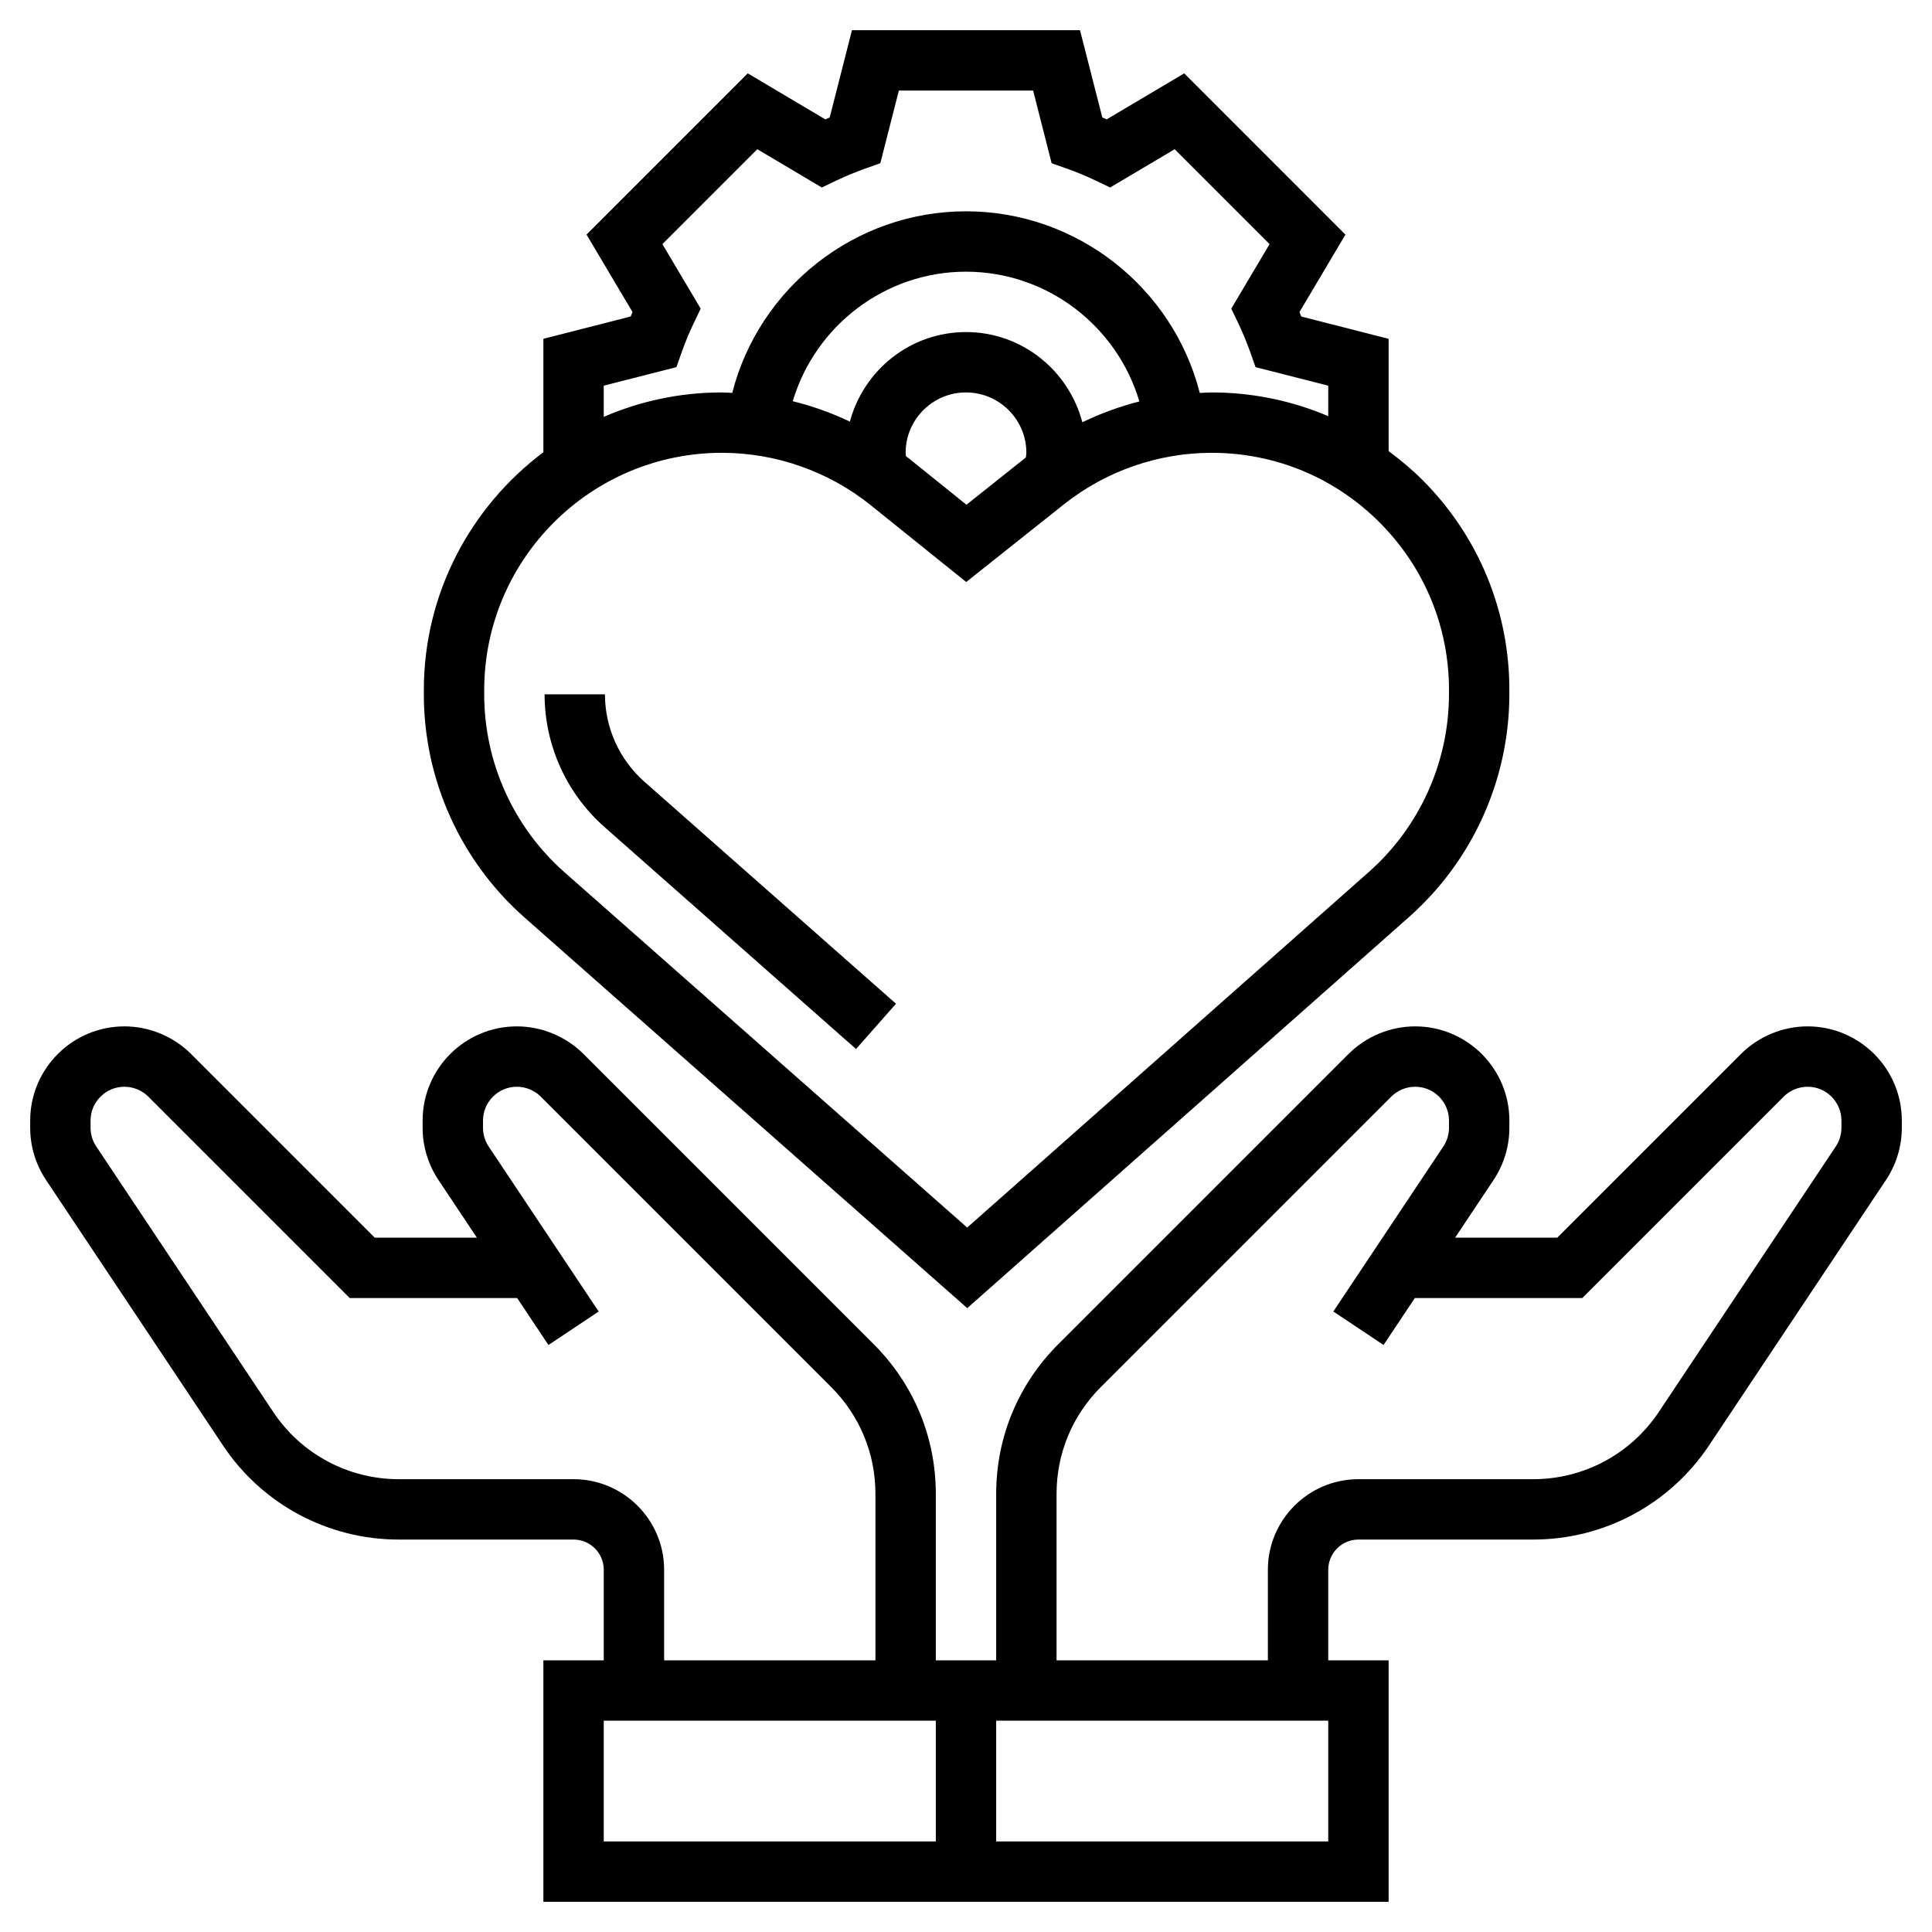
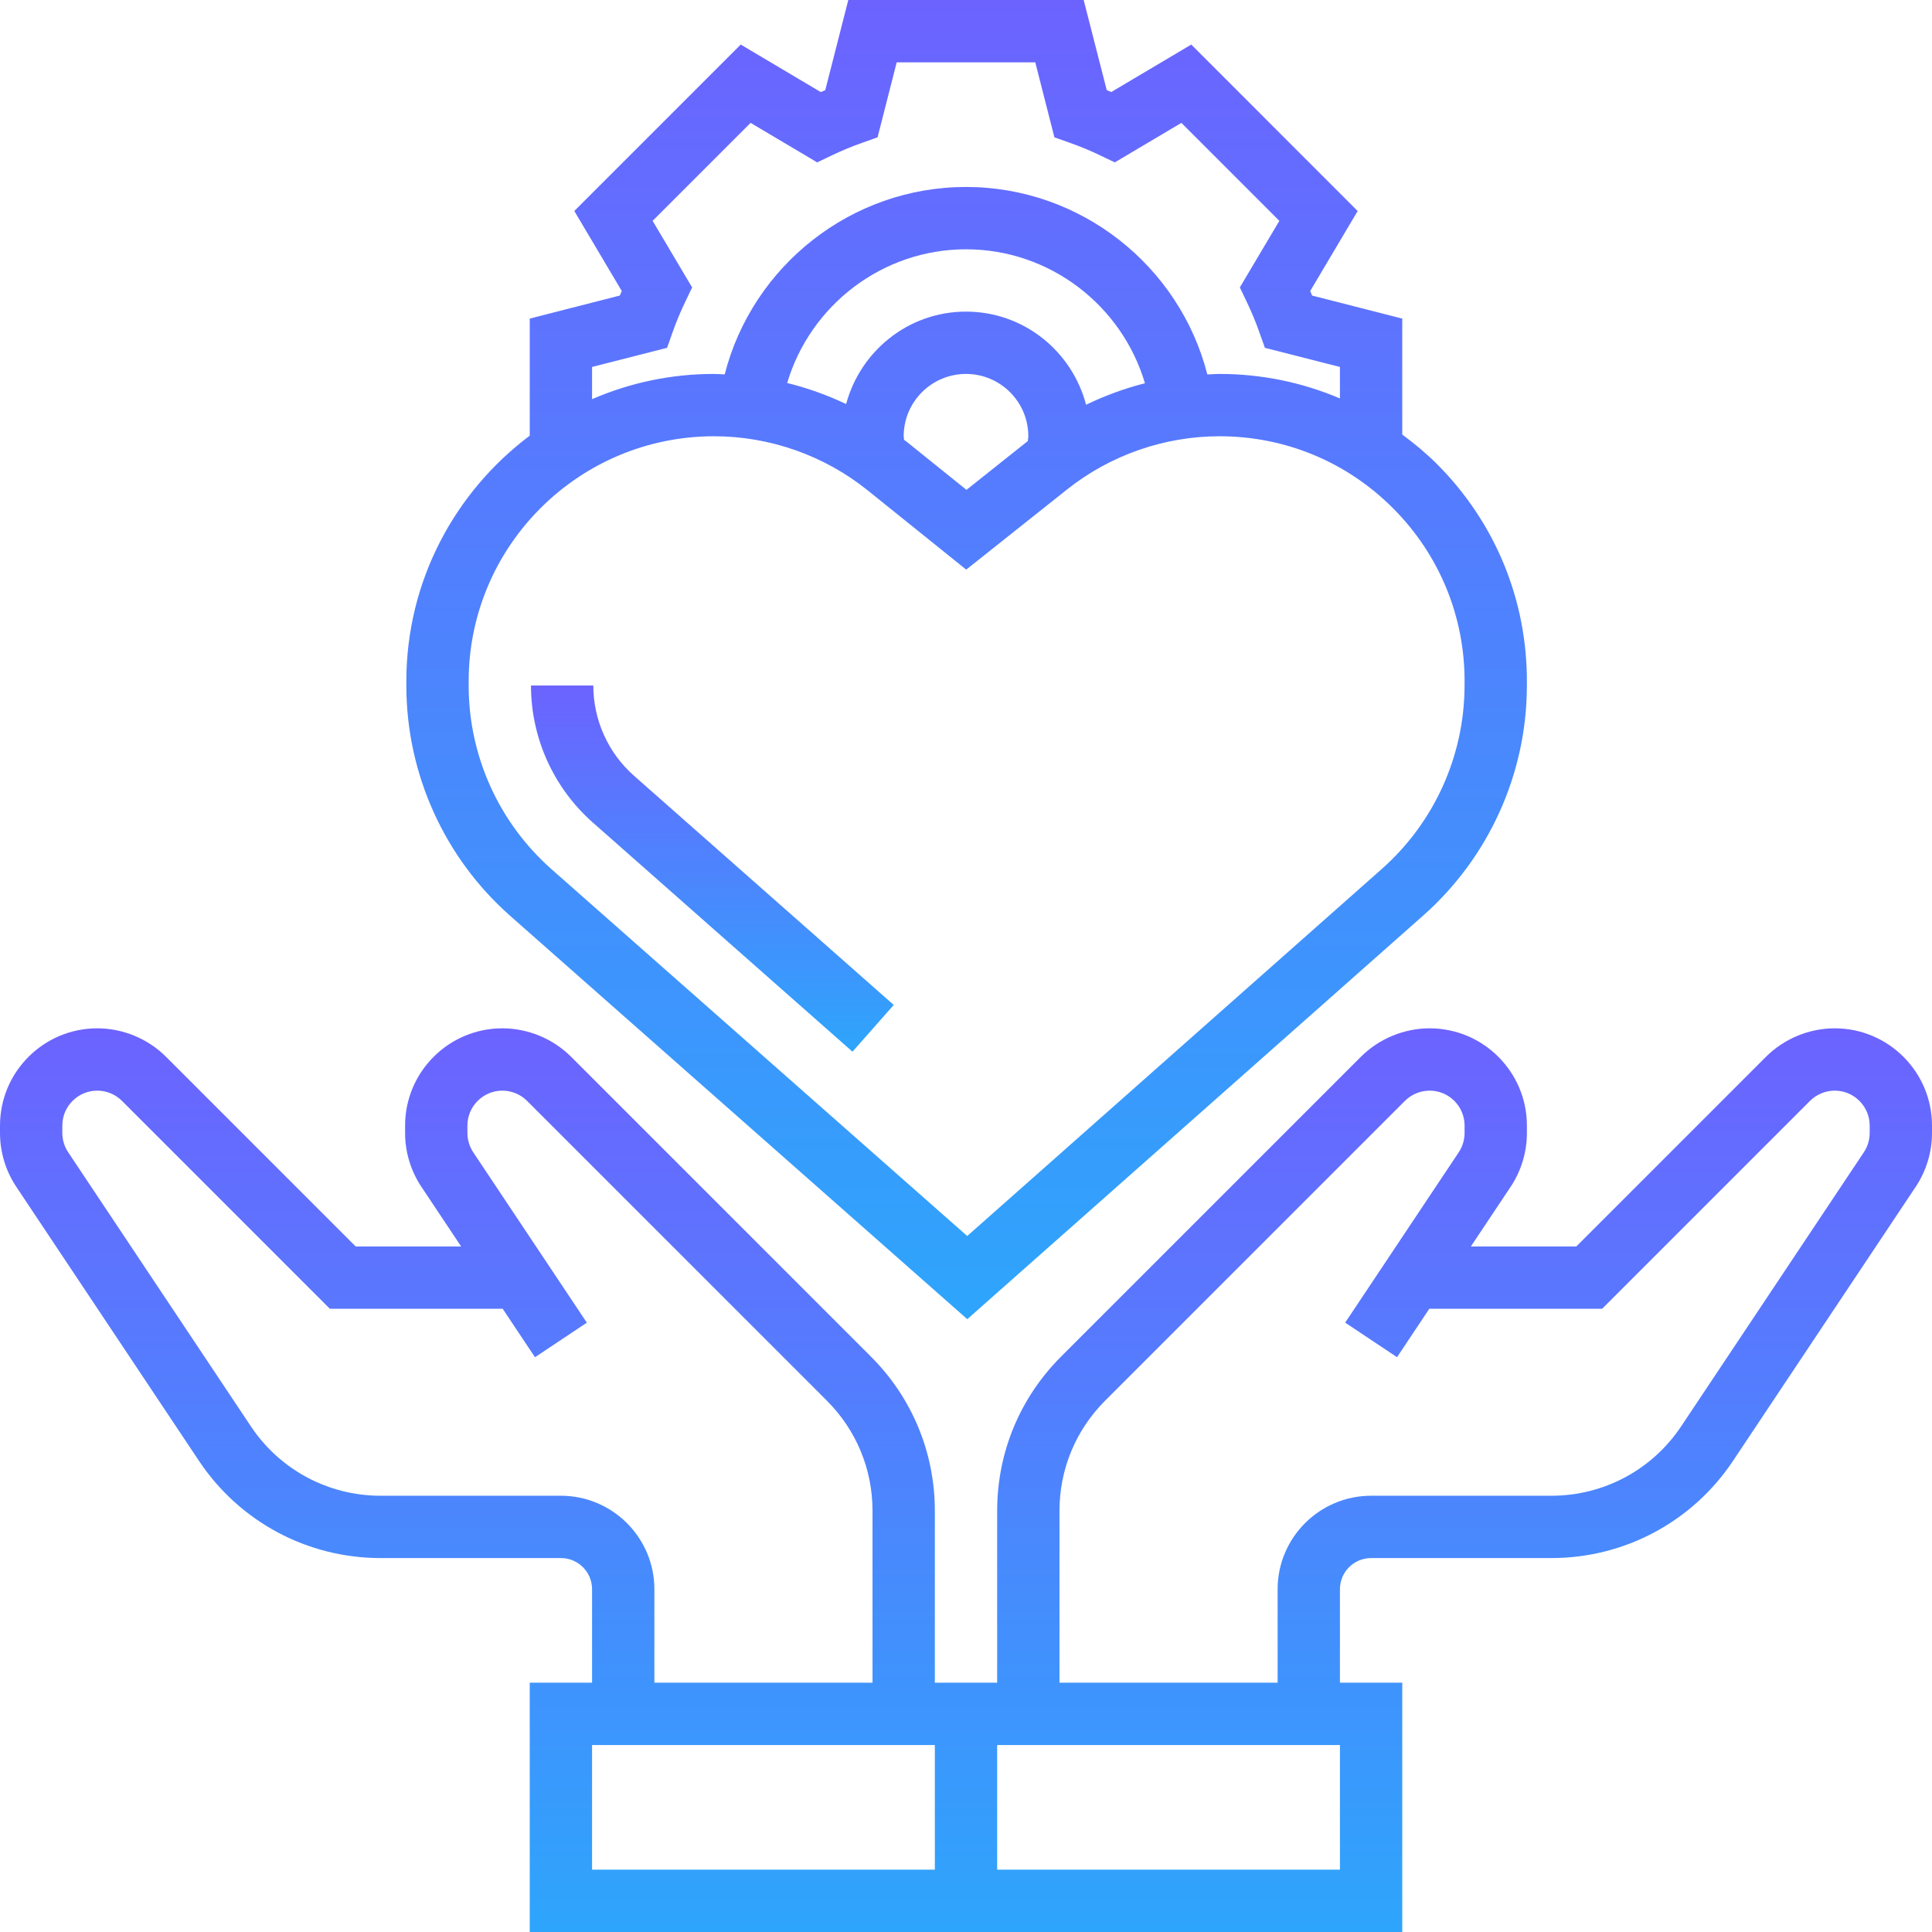
- <svg xmlns="http://www.w3.org/2000/svg" id="Layer_1_1_" style="enable-background:new 0 0 64 64;" version="1.1" viewBox="0 0 64 64" xml:space="preserve">
-   <g>
-     <path d="M20.024,27.396l8.333,7.354l1.324-1.5l-8.334-7.354C20.517,25.164,20.04,24.108,20.04,23h-2   C18.04,24.682,18.764,26.284,20.024,27.396z" />
-     <path d="M17.378,30.396l14.663,12.938l14.634-12.956c2.101-1.861,3.312-4.537,3.324-7.338L50,22.909   c0.012-2.644-1.008-5.131-2.873-7.004c-0.353-0.354-0.733-0.668-1.127-0.96v-3.721l-2.893-0.739   c-0.02-0.049-0.04-0.098-0.061-0.146l1.523-2.567L39.229,2.43l-2.567,1.523c-0.049-0.021-0.098-0.041-0.146-0.061L35.776,1h-7.553   l-0.739,2.893c-0.049,0.02-0.098,0.04-0.146,0.061L24.771,2.43L19.43,7.771l1.523,2.567c-0.021,0.049-0.041,0.098-0.061,0.146   L18,11.224v3.757c-2.399,1.801-3.96,4.66-3.96,7.883V23C14.04,25.829,15.257,28.524,17.378,30.396z M20,12.776l2.407-0.614   l0.179-0.504c0.114-0.326,0.247-0.644,0.395-0.953l0.23-0.481l-1.268-2.137l3.144-3.144l2.137,1.268l0.481-0.23   c0.31-0.147,0.627-0.28,0.953-0.395l0.504-0.179L29.776,3h4.447l0.614,2.407l0.504,0.179c0.326,0.114,0.644,0.247,0.953,0.395   l0.481,0.23l2.137-1.268l3.144,3.144l-1.268,2.137l0.23,0.481c0.147,0.31,0.28,0.627,0.395,0.953l0.179,0.504L44,12.776v1.01   C42.794,13.273,41.487,13,40.136,13c-0.131,0-0.261,0.011-0.391,0.017C38.853,9.529,35.681,7,32,7   c-3.678,0-6.852,2.529-7.744,6.015C24.138,13.011,24.022,13,23.904,13c-1.387,0-2.706,0.291-3.904,0.809V12.776z M30.013,15.115   C30.01,15.076,30,15.039,30,15c0-1.103,0.897-2,2-2s2,0.897,2,2c0,0.052-0.014,0.103-0.018,0.155l-1.967,1.565l-1.914-1.54   C30.072,15.157,30.041,15.137,30.013,15.115z M35.854,13.988C35.403,12.274,33.854,11,32,11c-1.846,0-3.388,1.263-3.847,2.966   c-0.606-0.288-1.239-0.515-1.892-0.675C27.005,10.792,29.32,9,32,9c2.685,0,5.001,1.796,5.743,4.299   C37.091,13.463,36.46,13.697,35.854,13.988z M16.04,22.864c0-4.336,3.528-7.864,7.876-7.864c1.788,0,3.539,0.617,4.931,1.738   l3.16,2.542l3.234-2.571C36.626,15.607,38.364,15,40.136,15c2.107,0,4.087,0.822,5.574,2.316c1.486,1.493,2.3,3.477,2.29,5.58   l-0.001,0.133c-0.01,2.235-0.976,4.368-2.65,5.852l-13.31,11.784L18.701,28.896C17.01,27.404,16.04,25.255,16.04,23V22.864z" />
-     <path d="M59.879,34c-0.822,0-1.626,0.333-2.207,0.914L51.586,41h-3.384l1.274-1.911C49.818,38.574,50,37.976,50,37.357v-0.236   C50,35.4,48.6,34,46.879,34c-0.822,0-1.626,0.333-2.207,0.914l-9.621,9.621C33.729,45.857,33,47.615,33,49.485V55h-2v-5.515   c0-1.87-0.729-3.628-2.051-4.95l-9.621-9.621C18.747,34.333,17.943,34,17.121,34C15.4,34,14,35.4,14,37.121v0.236   c0,0.618,0.182,1.217,0.524,1.731L15.798,41h-3.384l-6.086-6.086C5.747,34.333,4.943,34,4.121,34C2.4,34,1,35.4,1,37.121v0.236   c0,0.618,0.182,1.217,0.524,1.731l5.862,8.794C8.688,49.835,10.866,51,13.211,51H19c0.552,0,1,0.448,1,1v3h-2v8h13h2h13v-8h-2v-3   c0-0.552,0.448-1,1-1h5.789c2.345,0,4.522-1.165,5.824-3.117l5.862-8.794C62.818,38.574,63,37.976,63,37.357v-0.236   C63,35.4,61.6,34,59.879,34z M19,49h-5.789c-1.675,0-3.23-0.832-4.16-2.227l-5.862-8.794C3.065,37.795,3,37.579,3,37.357v-0.236   C3,36.503,3.503,36,4.121,36c0.295,0,0.584,0.119,0.793,0.328L11.586,43h5.546l1.036,1.555l1.664-1.109l-3.644-5.466   C16.065,37.795,16,37.579,16,37.357v-0.236C16,36.503,16.503,36,17.121,36c0.295,0,0.584,0.119,0.793,0.328l9.621,9.621   c0.944,0.944,1.465,2.2,1.465,3.536V55h-7v-3C22,50.346,20.654,49,19,49z M31,61H20v-4h11V61z M44,61H33v-4h11V61z M61,37.357   c0,0.222-0.065,0.438-0.188,0.622l-5.862,8.794C54.02,48.168,52.464,49,50.789,49H45c-1.654,0-3,1.346-3,3v3h-7v-5.515   c0-1.336,0.521-2.592,1.465-3.536l9.621-9.621C46.295,36.119,46.584,36,46.879,36C47.497,36,48,36.503,48,37.121v0.236   c0,0.222-0.065,0.438-0.188,0.622l-3.644,5.466l1.664,1.109L46.868,43h5.546l6.672-6.672C59.295,36.119,59.584,36,59.879,36   C60.497,36,61,36.503,61,37.121V37.357z" />
-   </g>
+ <svg xmlns="http://www.w3.org/2000/svg" width="326" height="326" viewBox="0 0 326 326" fill="none">
+   <path d="M100.03 138.792L143.845 177.46L150.807 169.573L106.986 130.905C102.622 127.056 100.114 121.503 100.114 115.677H89.597C89.597 124.521 93.404 132.945 100.03 138.792Z" fill="url(#paint0_linear)" />
+   <path d="M86.117 154.566L163.216 222.595L240.162 154.471C251.209 144.686 257.577 130.616 257.64 115.888L257.645 115.199C257.708 101.297 252.345 88.22 242.539 78.371C240.683 76.51 238.685 74.859 236.613 73.324V53.758L221.401 49.873C221.296 49.615 221.191 49.358 221.081 49.105L229.089 35.608L201.011 7.519L187.513 15.527C187.256 15.417 186.998 15.312 186.746 15.206L182.855 0H143.14L139.255 15.212C138.997 15.317 138.739 15.422 138.487 15.532L124.99 7.519L96.906 35.602L104.914 49.1C104.804 49.358 104.699 49.615 104.594 49.867L89.387 53.758V73.513C76.773 82.983 68.565 98.016 68.565 114.962V115.677C68.565 130.552 74.964 144.723 86.117 154.566ZM99.903 61.919L112.56 58.691L113.501 56.041C114.1 54.326 114.799 52.654 115.578 51.029L116.787 48.5L110.12 37.264L126.651 20.733L137.888 27.4L140.417 26.19C142.047 25.418 143.714 24.718 145.428 24.113L148.078 23.172L151.306 10.516H174.689L177.917 23.172L180.567 24.113C182.281 24.713 183.954 25.412 185.578 26.19L188.107 27.4L199.344 20.733L215.875 37.264L209.208 48.5L210.417 51.029C211.19 52.66 211.89 54.326 212.494 56.041L213.435 58.691L226.097 61.919V67.23C219.756 64.532 212.883 63.097 205.78 63.097C205.091 63.097 204.407 63.155 203.724 63.186C199.034 44.846 182.355 31.548 163 31.548C143.661 31.548 126.972 44.846 122.282 63.176C121.661 63.155 121.051 63.097 120.431 63.097C113.138 63.097 106.203 64.627 99.903 67.351V61.919ZM152.552 74.218C152.537 74.013 152.484 73.818 152.484 73.613C152.484 67.813 157.2 63.097 163 63.097C168.8 63.097 173.516 67.813 173.516 73.613C173.516 73.886 173.443 74.154 173.422 74.428L163.079 82.657L153.015 74.559C152.863 74.438 152.7 74.333 152.552 74.218ZM183.265 68.292C180.893 59.279 172.749 52.581 163 52.581C153.294 52.581 145.186 59.222 142.772 68.176C139.586 66.662 136.258 65.468 132.824 64.627C136.736 51.487 148.909 42.065 163 42.065C177.118 42.065 189.296 51.508 193.197 64.669C189.769 65.531 186.451 66.762 183.265 68.292ZM79.081 114.962C79.081 92.163 97.632 73.613 120.494 73.613C129.895 73.613 139.102 76.857 146.421 82.751L163.037 96.117L180.042 82.599C187.324 76.805 196.462 73.613 205.78 73.613C216.858 73.613 227.269 77.935 235.088 85.791C242.902 93.641 247.182 104.073 247.129 115.131L247.124 115.83C247.071 127.582 241.992 138.797 233.19 146.6L163.205 208.561L93.073 146.679C84.182 138.834 79.081 127.534 79.081 115.677V114.962Z" fill="url(#paint1_linear)" />
+   <path d="M309.59 173.516C305.267 173.516 301.04 175.267 297.985 178.322L265.984 210.323H248.191L254.89 200.274C256.688 197.567 257.645 194.422 257.645 191.167V189.927C257.645 180.877 250.284 173.516 241.235 173.516C236.913 173.516 232.685 175.267 229.63 178.322L179.042 228.91C172.091 235.861 168.258 245.105 168.258 254.937V283.935H157.742V254.937C157.742 245.105 153.909 235.861 146.958 228.91L96.37 178.322C93.315 175.267 89.087 173.516 84.765 173.516C75.716 173.516 68.355 180.877 68.355 189.927V191.167C68.355 194.417 69.312 197.567 71.11 200.269L77.809 210.323H60.016L28.015 178.322C24.96 175.267 20.733 173.516 16.41 173.516C7.361 173.516 0 180.877 0 189.927V191.167C0 194.417 0.957 197.567 2.755 200.269L33.578 246.509C40.424 256.778 51.876 262.903 64.206 262.903H94.645C97.548 262.903 99.903 265.259 99.903 268.161V283.935H89.387V326H157.742H168.258H236.613V283.935H226.097V268.161C226.097 265.259 228.452 262.903 231.355 262.903H261.794C274.124 262.903 285.571 256.778 292.417 246.514L323.24 200.274C325.043 197.567 326 194.422 326 191.167V189.927C326 180.877 318.639 173.516 309.59 173.516ZM94.645 252.387H64.206C55.399 252.387 47.223 248.012 42.333 240.677L11.51 194.438C10.858 193.47 10.516 192.335 10.516 191.167V189.927C10.516 186.677 13.161 184.032 16.41 184.032C17.962 184.032 19.481 184.658 20.58 185.757L55.662 220.839H84.823L90.27 229.015L99.02 223.184L79.859 194.443C79.213 193.47 78.871 192.335 78.871 191.167V189.927C78.871 186.677 81.516 184.032 84.765 184.032C86.316 184.032 87.836 184.658 88.935 185.757L139.523 236.345C144.486 241.308 147.226 247.912 147.226 254.937V283.935H110.419V268.161C110.419 259.464 103.342 252.387 94.645 252.387ZM157.742 315.484H99.903V294.452H157.742V315.484ZM226.097 315.484H168.258V294.452H226.097V315.484ZM315.484 191.167C315.484 192.335 315.142 193.47 314.495 194.438L283.673 240.677C278.783 248.012 270.601 252.387 261.794 252.387H231.355C222.658 252.387 215.581 259.464 215.581 268.161V283.935H178.774V254.937C178.774 247.912 181.514 241.308 186.477 236.345L237.065 185.757C238.164 184.658 239.684 184.032 241.235 184.032C244.484 184.032 247.129 186.677 247.129 189.927V191.167C247.129 192.335 246.787 193.47 246.141 194.438L226.98 223.179L235.73 229.01L241.177 220.839H270.338L305.42 185.757C306.519 184.658 308.038 184.032 309.59 184.032C312.839 184.032 315.484 186.677 315.484 189.927V191.167Z" fill="url(#paint2_linear)" />
+   <defs>
+     <linearGradient id="paint0_linear" x1="120.202" y1="115.677" x2="120.202" y2="177.46" gradientUnits="userSpaceOnUse">
+       <stop stop-color="#6C63FF" />
+       <stop offset="1" stop-color="#2EA5FC" />
+     </linearGradient>
+     <linearGradient id="paint1_linear" x1="163.106" y1="0" x2="163.106" y2="222.595" gradientUnits="userSpaceOnUse">
+       <stop stop-color="#6C63FF" />
+       <stop offset="1" stop-color="#2EA5FC" />
+     </linearGradient>
+     <linearGradient id="paint2_linear" x1="163" y1="173.516" x2="163" y2="326" gradientUnits="userSpaceOnUse">
+       <stop stop-color="#6C63FF" />
+       <stop offset="1" stop-color="#2EA5FC" />
+     </linearGradient>
+   </defs>
</svg>
